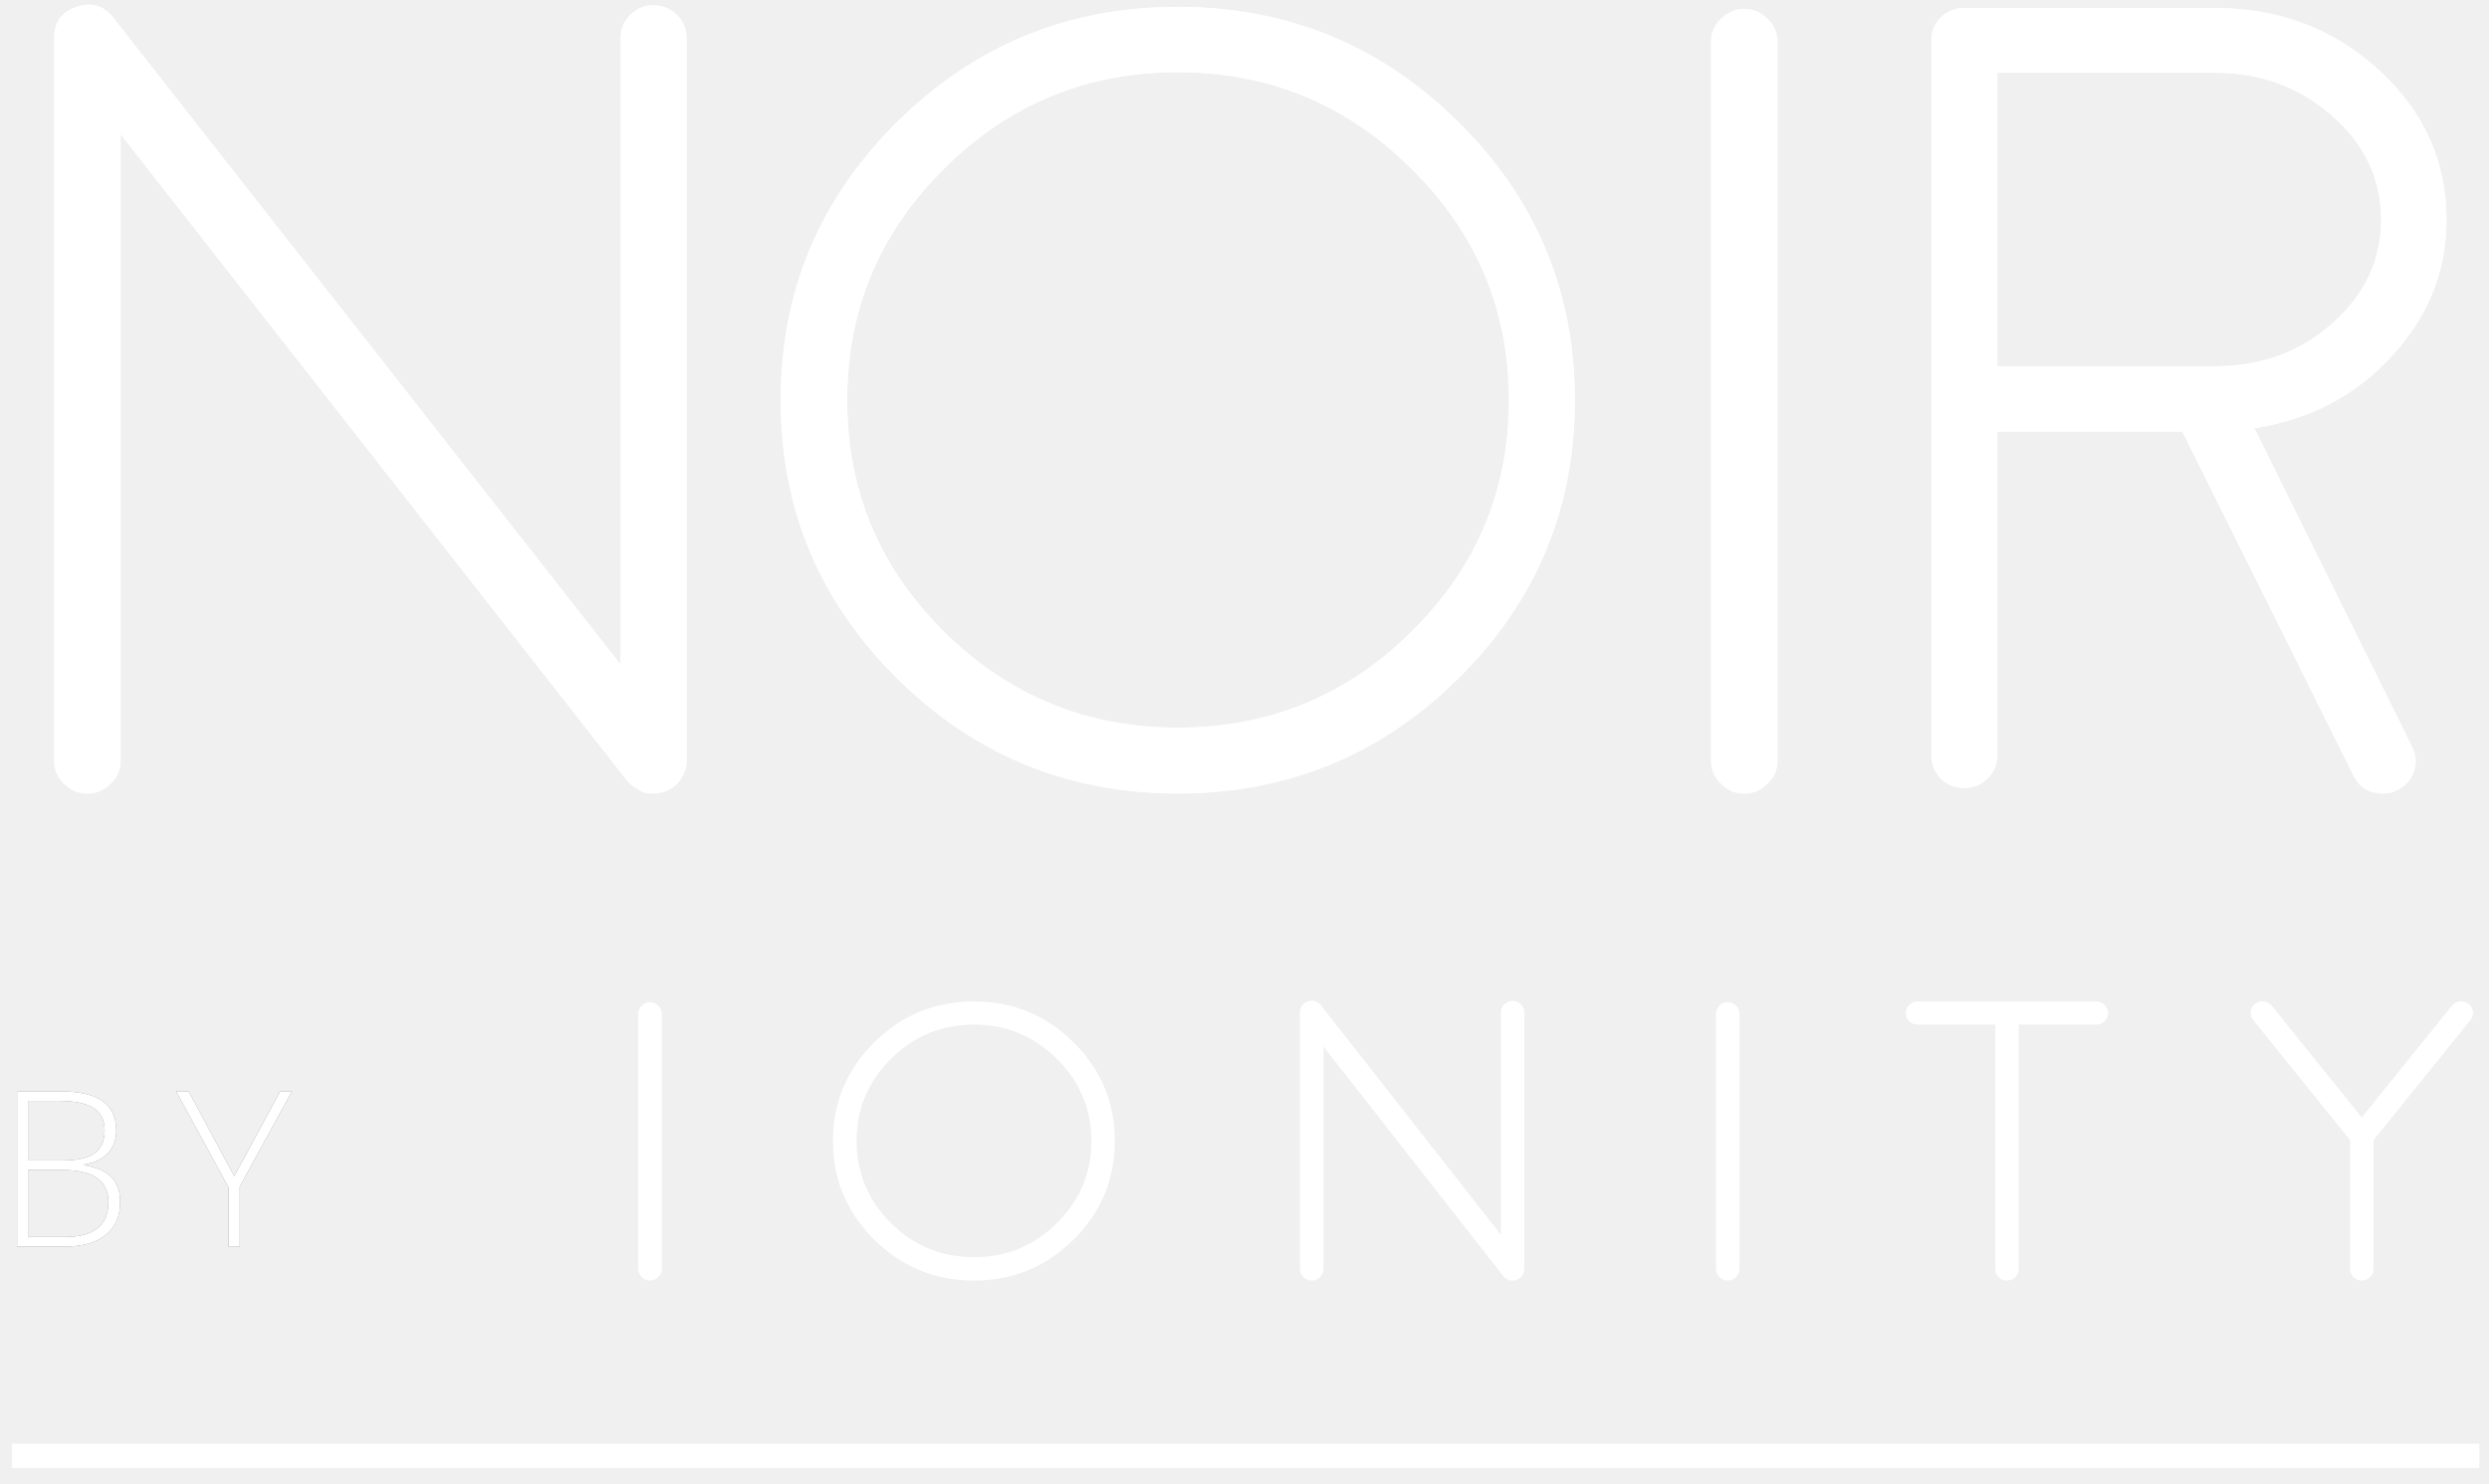
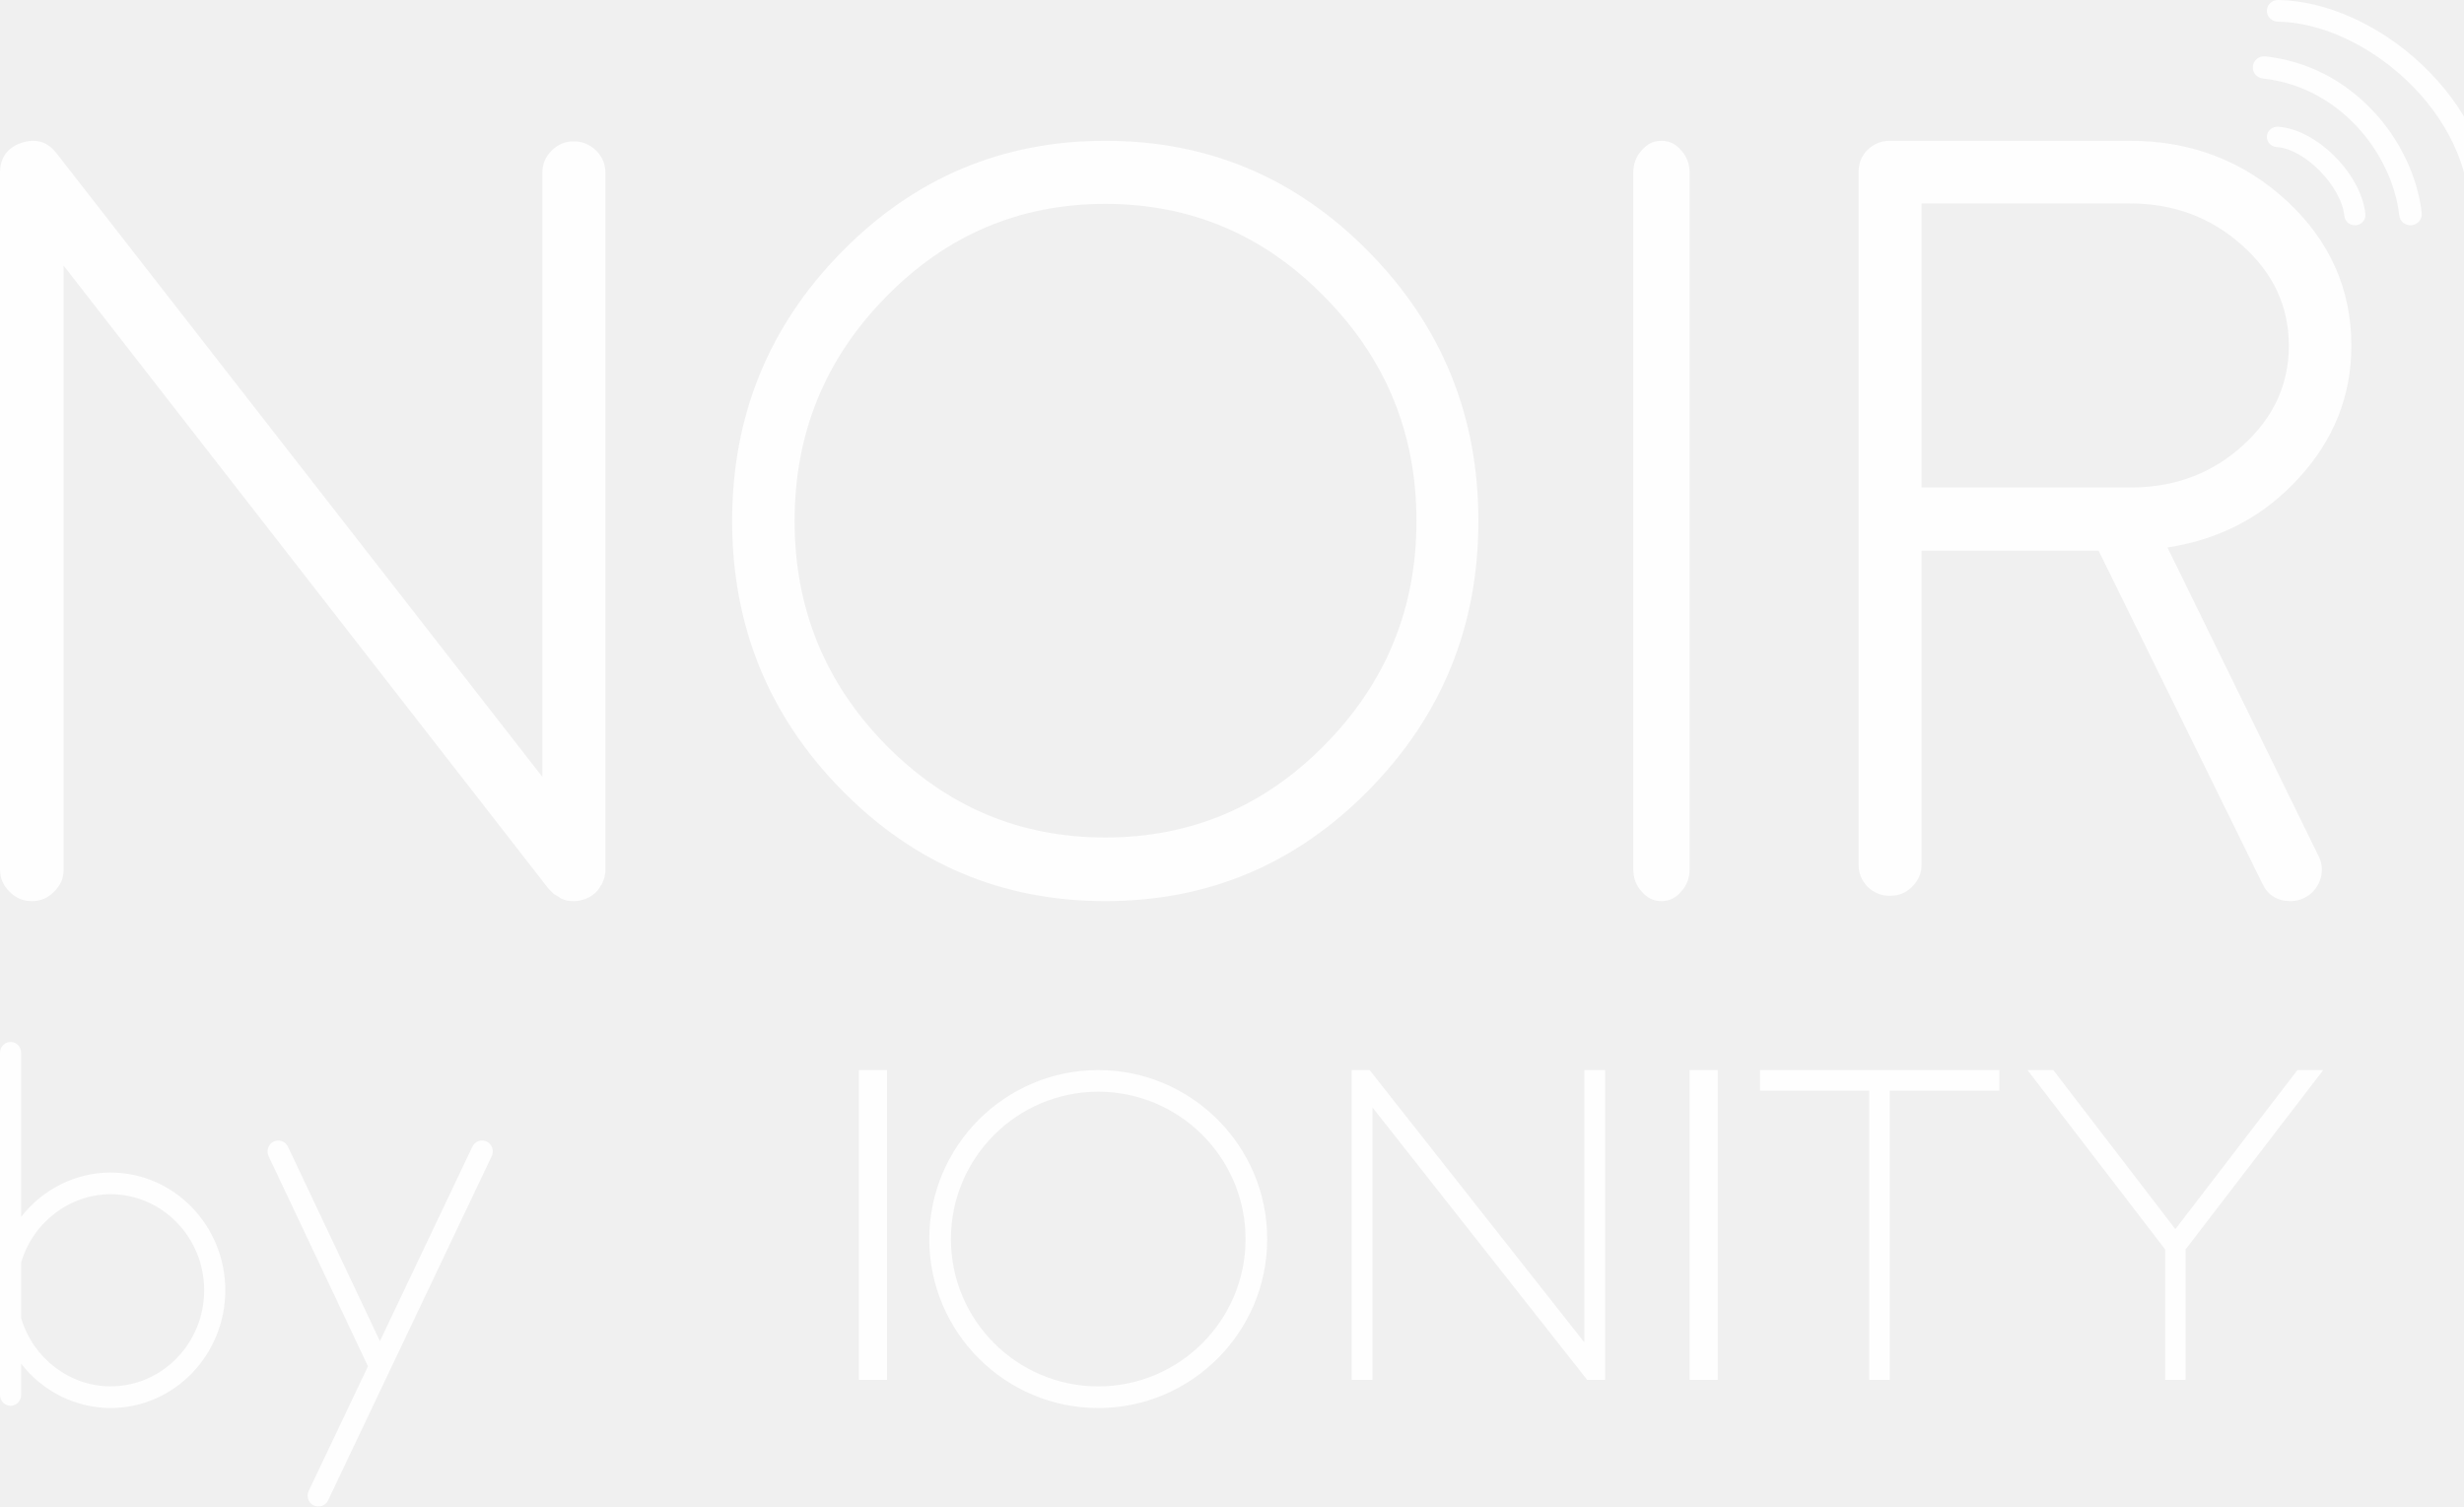
- <svg xmlns="http://www.w3.org/2000/svg" width="166" height="99" viewBox="0 0 166 99" fill="none">
-   <path d="M1.61 97.121H164.549" stroke="white" stroke-width="1.62" stroke-linecap="square" />
-   <path fill-rule="evenodd" clip-rule="evenodd" d="M41.836 52.095L8.043 8.951V50.741C8.043 51.351 7.822 51.863 7.378 52.278C6.96 52.717 6.443 52.937 5.827 52.937C5.212 52.937 4.695 52.717 4.276 52.278C3.833 51.863 3.611 51.351 3.611 50.741V2.547C3.611 1.498 4.104 0.802 5.089 0.461C6.098 0.119 6.923 0.363 7.563 1.193L41.393 44.337V2.547C41.393 1.937 41.602 1.424 42.021 1.01C42.464 0.571 42.981 0.351 43.572 0.351C44.188 0.351 44.717 0.571 45.16 1.01C45.579 1.424 45.788 1.937 45.788 2.547V50.888C45.788 50.961 45.776 51.034 45.751 51.107C45.751 51.156 45.739 51.217 45.714 51.29C45.69 51.388 45.665 51.461 45.64 51.51C45.616 51.558 45.591 51.619 45.566 51.693C45.542 51.766 45.505 51.827 45.456 51.876C45.431 51.924 45.394 51.985 45.345 52.059C45.295 52.132 45.246 52.193 45.197 52.241L45.049 52.388C44.926 52.485 44.889 52.51 44.938 52.461C44.988 52.437 44.963 52.461 44.865 52.534C44.84 52.559 44.803 52.583 44.754 52.607C44.68 52.656 44.606 52.693 44.532 52.717L44.385 52.79C44.311 52.815 44.224 52.839 44.126 52.864C44.052 52.888 44.003 52.9 43.978 52.9C43.831 52.925 43.695 52.937 43.572 52.937C43.424 52.937 43.277 52.925 43.129 52.9L42.981 52.864C42.858 52.815 42.76 52.778 42.686 52.754C42.661 52.729 42.612 52.693 42.538 52.644C42.439 52.595 42.353 52.546 42.279 52.498C42.255 52.473 42.206 52.437 42.132 52.388L41.836 52.095ZM78.548 4.816C72.467 4.816 67.272 6.962 62.963 11.256C58.654 15.525 56.5 20.673 56.5 26.699C56.5 32.725 58.654 37.872 62.963 42.142C67.272 46.411 72.467 48.545 78.548 48.545C84.63 48.545 89.825 46.411 94.134 42.142C98.467 37.872 100.634 32.725 100.634 26.699C100.634 20.673 98.467 15.525 94.134 11.256C89.825 6.962 84.63 4.816 78.548 4.816ZM78.548 52.937C71.236 52.937 64.994 50.375 59.824 45.252C54.653 40.129 52.068 33.944 52.068 26.699C52.068 19.453 54.653 13.269 59.824 8.146C64.994 3.022 71.236 0.461 78.548 0.461C85.861 0.461 92.103 3.022 97.273 8.146C102.444 13.269 105.029 19.453 105.029 26.699C105.029 33.944 102.444 40.129 97.273 45.252C92.103 50.375 85.861 52.937 78.548 52.937ZM118.547 2.803V50.741C118.547 51.351 118.326 51.863 117.883 52.278C117.464 52.717 116.947 52.937 116.332 52.937C115.716 52.937 115.199 52.717 114.78 52.278C114.337 51.863 114.116 51.351 114.116 50.741V2.803C114.116 2.193 114.337 1.681 114.78 1.266C115.199 0.827 115.716 0.607 116.332 0.607C116.947 0.607 117.464 0.827 117.883 1.266C118.326 1.681 118.547 2.193 118.547 2.803ZM158.805 14.659C158.805 11.951 157.722 9.646 155.555 7.743C153.388 5.816 150.779 4.852 147.725 4.852H133.211V24.43H147.984C150.988 24.381 153.536 23.405 155.629 21.502C157.746 19.599 158.805 17.319 158.805 14.659ZM130.995 0.534H147.725C151.985 0.534 155.629 1.912 158.657 4.669C161.661 7.426 163.163 10.756 163.163 14.659C163.163 18.124 161.932 21.173 159.47 23.808C157.057 26.418 154.016 28.004 150.348 28.565L160.873 49.826C161.144 50.363 161.181 50.912 160.984 51.473C160.787 52.034 160.418 52.449 159.876 52.717C159.581 52.864 159.261 52.937 158.916 52.937C158.005 52.937 157.352 52.534 156.958 51.729L145.546 28.785H133.211V50.412C133.211 50.997 132.989 51.51 132.546 51.949C132.128 52.363 131.611 52.571 130.995 52.571C130.404 52.571 129.887 52.363 129.444 51.949C129.025 51.51 128.816 50.997 128.816 50.412V2.693C128.816 2.083 129.025 1.571 129.444 1.156C129.887 0.741 130.404 0.534 130.995 0.534Z" fill="white" />
-   <path fill-rule="evenodd" clip-rule="evenodd" d="M41.836 52.095L8.043 8.951V50.741C8.043 51.351 7.822 51.863 7.378 52.278C6.96 52.717 6.443 52.937 5.827 52.937C5.212 52.937 4.695 52.717 4.276 52.278C3.833 51.863 3.611 51.351 3.611 50.741V2.547C3.611 1.498 4.104 0.802 5.089 0.461C6.098 0.119 6.923 0.363 7.563 1.193L41.393 44.337V2.547C41.393 1.937 41.602 1.424 42.021 1.01C42.464 0.571 42.981 0.351 43.572 0.351C44.188 0.351 44.717 0.571 45.16 1.01C45.579 1.424 45.788 1.937 45.788 2.547V50.888C45.788 50.961 45.776 51.034 45.751 51.107C45.751 51.156 45.739 51.217 45.714 51.29C45.69 51.388 45.665 51.461 45.64 51.51C45.616 51.558 45.591 51.619 45.566 51.693C45.542 51.766 45.505 51.827 45.456 51.876C45.431 51.924 45.394 51.985 45.345 52.059C45.295 52.132 45.246 52.193 45.197 52.241L45.049 52.388C44.926 52.485 44.889 52.51 44.938 52.461C44.988 52.437 44.963 52.461 44.865 52.534C44.84 52.559 44.803 52.583 44.754 52.607C44.68 52.656 44.606 52.693 44.532 52.717L44.385 52.79C44.311 52.815 44.224 52.839 44.126 52.864C44.052 52.888 44.003 52.9 43.978 52.9C43.831 52.925 43.695 52.937 43.572 52.937C43.424 52.937 43.277 52.925 43.129 52.9L42.981 52.864C42.858 52.815 42.76 52.778 42.686 52.754C42.661 52.729 42.612 52.693 42.538 52.644C42.439 52.595 42.353 52.546 42.279 52.498C42.255 52.473 42.206 52.437 42.132 52.388L41.836 52.095ZM78.548 4.816C72.467 4.816 67.272 6.962 62.963 11.256C58.654 15.525 56.5 20.673 56.5 26.699C56.5 32.725 58.654 37.872 62.963 42.142C67.272 46.411 72.467 48.545 78.548 48.545C84.63 48.545 89.825 46.411 94.134 42.142C98.467 37.872 100.634 32.725 100.634 26.699C100.634 20.673 98.467 15.525 94.134 11.256C89.825 6.962 84.63 4.816 78.548 4.816ZM78.548 52.937C71.236 52.937 64.994 50.375 59.824 45.252C54.653 40.129 52.068 33.944 52.068 26.699C52.068 19.453 54.653 13.269 59.824 8.146C64.994 3.022 71.236 0.461 78.548 0.461C85.861 0.461 92.103 3.022 97.273 8.146C102.444 13.269 105.029 19.453 105.029 26.699C105.029 33.944 102.444 40.129 97.273 45.252C92.103 50.375 85.861 52.937 78.548 52.937ZM118.547 2.803V50.741C118.547 51.351 118.326 51.863 117.883 52.278C117.464 52.717 116.947 52.937 116.332 52.937C115.716 52.937 115.199 52.717 114.78 52.278C114.337 51.863 114.116 51.351 114.116 50.741V2.803C114.116 2.193 114.337 1.681 114.78 1.266C115.199 0.827 115.716 0.607 116.332 0.607C116.947 0.607 117.464 0.827 117.883 1.266C118.326 1.681 118.547 2.193 118.547 2.803ZM158.805 14.659C158.805 11.951 157.722 9.646 155.555 7.743C153.388 5.816 150.779 4.852 147.725 4.852H133.211V24.43H147.984C150.988 24.381 153.536 23.405 155.629 21.502C157.746 19.599 158.805 17.319 158.805 14.659ZM130.995 0.534H147.725C151.985 0.534 155.629 1.912 158.657 4.669C161.661 7.426 163.163 10.756 163.163 14.659C163.163 18.124 161.932 21.173 159.47 23.808C157.057 26.418 154.016 28.004 150.348 28.565L160.873 49.826C161.144 50.363 161.181 50.912 160.984 51.473C160.787 52.034 160.418 52.449 159.876 52.717C159.581 52.864 159.261 52.937 158.916 52.937C158.005 52.937 157.352 52.534 156.958 51.729L145.546 28.785H133.211V50.412C133.211 50.997 132.989 51.51 132.546 51.949C132.128 52.363 131.611 52.571 130.995 52.571C130.404 52.571 129.887 52.363 129.444 51.949C129.025 51.51 128.816 50.997 128.816 50.412V2.693C128.816 2.083 129.025 1.571 129.444 1.156C129.887 0.741 130.404 0.534 130.995 0.534Z" fill="white" />
-   <path fill-rule="evenodd" clip-rule="evenodd" d="M1.139 72.806H4.005C5.297 72.806 6.245 73.024 6.85 73.458C7.455 73.892 7.758 74.549 7.758 75.427C7.758 76.027 7.573 76.526 7.204 76.925C6.835 77.324 6.295 77.58 5.585 77.694V77.736C6.419 77.859 7.032 78.12 7.425 78.519C7.819 78.918 8.015 79.474 8.015 80.187C8.015 81.141 7.696 81.875 7.057 82.389C6.419 82.904 5.513 83.162 4.341 83.162H1.139V72.806ZM1.868 77.417H4.17C5.151 77.417 5.865 77.256 6.31 76.932C6.756 76.609 6.979 76.102 6.979 75.413C6.979 74.724 6.727 74.223 6.225 73.911C5.722 73.6 4.972 73.444 3.977 73.444H1.868V77.417ZM1.868 78.055V82.524H4.327C6.262 82.524 7.229 81.745 7.229 80.187C7.229 78.765 6.209 78.055 4.17 78.055H1.868ZM15.626 78.473L18.685 72.806H19.471L15.99 79.16V83.162H15.24V79.216L11.744 72.806H12.581L15.626 78.473Z" fill="#6B758C" />
-   <path fill-rule="evenodd" clip-rule="evenodd" d="M1.139 72.806H4.005C5.297 72.806 6.245 73.024 6.85 73.458C7.455 73.892 7.758 74.549 7.758 75.427C7.758 76.027 7.573 76.526 7.204 76.925C6.835 77.324 6.295 77.58 5.585 77.694V77.736C6.419 77.859 7.032 78.12 7.425 78.519C7.819 78.918 8.015 79.474 8.015 80.187C8.015 81.141 7.696 81.875 7.057 82.389C6.419 82.904 5.513 83.162 4.341 83.162H1.139V72.806ZM1.868 77.417H4.17C5.151 77.417 5.865 77.256 6.31 76.932C6.756 76.609 6.979 76.102 6.979 75.413C6.979 74.724 6.727 74.223 6.225 73.911C5.722 73.6 4.972 73.444 3.977 73.444H1.868V77.417ZM1.868 78.055V82.524H4.327C6.262 82.524 7.229 81.745 7.229 80.187C7.229 78.765 6.209 78.055 4.17 78.055H1.868ZM15.626 78.473L18.685 72.806H19.471L15.99 79.16V83.162H15.24V79.216L11.744 72.806H12.581L15.626 78.473Z" fill="white" />
-   <path fill-rule="evenodd" clip-rule="evenodd" d="M44.139 67.64V84.65C44.139 84.867 44.06 85.048 43.903 85.195C43.755 85.351 43.571 85.429 43.353 85.429C43.134 85.429 42.951 85.351 42.802 85.195C42.645 85.048 42.566 84.867 42.566 84.65V67.64C42.566 67.423 42.645 67.242 42.802 67.094C42.951 66.939 43.134 66.861 43.353 66.861C43.571 66.861 43.755 66.939 43.903 67.094C44.06 67.242 44.139 67.423 44.139 67.64ZM64.953 68.354C62.795 68.354 60.951 69.116 59.422 70.639C57.893 72.154 57.129 73.981 57.129 76.119C57.129 78.257 57.893 80.084 59.422 81.599C60.951 83.114 62.795 83.871 64.953 83.871C67.111 83.871 68.954 83.114 70.483 81.599C72.021 80.084 72.789 78.257 72.789 76.119C72.789 73.981 72.021 72.154 70.483 70.639C68.954 69.116 67.111 68.354 64.953 68.354ZM64.953 85.429C62.358 85.429 60.143 84.52 58.308 82.702C56.474 80.885 55.556 78.69 55.556 76.119C55.556 73.548 56.474 71.353 58.308 69.536C60.143 67.718 62.358 66.809 64.953 66.809C67.547 66.809 69.762 67.718 71.597 69.536C73.432 71.353 74.349 73.548 74.349 76.119C74.349 78.69 73.432 80.885 71.597 82.702C69.762 84.52 67.547 85.429 64.953 85.429ZM100.26 85.131L88.269 69.821V84.65C88.269 84.867 88.191 85.048 88.033 85.195C87.885 85.351 87.701 85.429 87.483 85.429C87.265 85.429 87.081 85.351 86.933 85.195C86.775 85.048 86.697 84.867 86.697 84.65V67.549C86.697 67.177 86.871 66.93 87.221 66.809C87.579 66.688 87.872 66.774 88.099 67.069L100.103 82.378V67.549C100.103 67.332 100.177 67.151 100.326 67.004C100.483 66.848 100.667 66.77 100.876 66.77C101.095 66.77 101.283 66.848 101.44 67.004C101.588 67.151 101.663 67.332 101.663 67.549V84.702C101.663 84.728 101.658 84.754 101.65 84.78C101.65 84.797 101.645 84.819 101.636 84.845C101.628 84.879 101.619 84.906 101.61 84.923C101.601 84.94 101.593 84.962 101.584 84.988C101.575 85.014 101.562 85.035 101.545 85.053C101.536 85.07 101.523 85.092 101.505 85.118C101.488 85.144 101.47 85.165 101.453 85.183L101.401 85.234C101.357 85.269 101.344 85.278 101.361 85.26C101.379 85.252 101.37 85.26 101.335 85.286C101.326 85.295 101.313 85.304 101.296 85.312C101.269 85.33 101.243 85.343 101.217 85.351L101.165 85.377C101.138 85.386 101.108 85.395 101.073 85.403C101.047 85.412 101.029 85.416 101.02 85.416C100.968 85.425 100.92 85.429 100.876 85.429C100.824 85.429 100.771 85.425 100.719 85.416L100.667 85.403C100.623 85.386 100.588 85.373 100.562 85.364C100.553 85.356 100.536 85.343 100.509 85.325C100.474 85.308 100.444 85.291 100.418 85.273C100.409 85.265 100.391 85.252 100.365 85.234L100.26 85.131ZM116.016 67.64V84.65C116.016 84.867 115.937 85.048 115.78 85.195C115.631 85.351 115.448 85.429 115.229 85.429C115.011 85.429 114.827 85.351 114.679 85.195C114.522 85.048 114.443 84.867 114.443 84.65V67.64C114.443 67.423 114.522 67.242 114.679 67.094C114.827 66.939 115.011 66.861 115.229 66.861C115.448 66.861 115.631 66.939 115.78 67.094C115.937 67.242 116.016 67.423 116.016 67.64ZM133.068 84.65V68.354H127.892C127.673 68.354 127.485 68.28 127.328 68.133C127.18 67.986 127.105 67.804 127.105 67.588C127.105 67.371 127.18 67.19 127.328 67.043C127.485 66.887 127.673 66.809 127.892 66.809H139.804C140.022 66.809 140.206 66.887 140.354 67.043C140.512 67.19 140.59 67.371 140.59 67.588C140.59 67.804 140.512 67.986 140.354 68.133C140.206 68.28 140.022 68.354 139.804 68.354H134.628V84.65C134.628 84.867 134.553 85.053 134.405 85.209C134.247 85.356 134.06 85.429 133.841 85.429C133.632 85.429 133.448 85.356 133.291 85.209C133.142 85.053 133.068 84.867 133.068 84.65ZM164.628 66.965C164.802 67.103 164.903 67.276 164.929 67.484C164.947 67.7 164.89 67.891 164.759 68.055L158.298 76.067V84.65C158.298 84.867 158.224 85.048 158.075 85.195C157.918 85.351 157.73 85.429 157.512 85.429C157.302 85.429 157.119 85.351 156.961 85.195C156.813 85.048 156.739 84.867 156.739 84.65V76.067L150.278 68.055C150.147 67.891 150.09 67.7 150.107 67.484C150.134 67.276 150.234 67.103 150.409 66.965C150.575 66.835 150.763 66.783 150.972 66.809C151.191 66.826 151.37 66.921 151.51 67.094L157.512 74.548L163.527 67.094C163.667 66.921 163.841 66.826 164.051 66.809C164.27 66.783 164.462 66.835 164.628 66.965Z" fill="white" />
+ <svg xmlns="http://www.w3.org/2000/svg" width="175" height="107" viewBox="0 0 175 107" fill="none">
+   <path fill-rule="evenodd" clip-rule="evenodd" d="M39.046 63.211L39.009 63.174L38.971 63.136L4.518 18.865V61.747C4.518 62.373 4.292 62.898 3.841 63.324C3.414 63.775 2.886 64 2.259 64C1.632 64 1.105 63.775 0.678 63.324C0.226 62.898 0 62.373 0 61.747V12.293C0 11.217 0.502 10.504 1.506 10.153C2.535 9.803 3.376 10.053 4.029 10.904L38.519 55.175V12.293C38.519 11.668 38.732 11.142 39.159 10.716C39.611 10.266 40.138 10.04 40.741 10.04C41.368 10.04 41.908 10.266 42.36 10.716C42.786 11.142 43 11.668 43 12.293V61.747V61.897C43 61.972 42.987 62.047 42.962 62.122C42.962 62.173 42.949 62.235 42.925 62.31C42.899 62.41 42.874 62.486 42.849 62.535C42.824 62.586 42.799 62.648 42.774 62.723C42.749 62.798 42.711 62.861 42.661 62.911C42.636 62.961 42.598 63.023 42.548 63.099C42.498 63.174 42.447 63.236 42.398 63.286C42.372 63.312 42.322 63.362 42.247 63.437C42.121 63.537 42.083 63.562 42.134 63.512C42.184 63.487 42.159 63.512 42.059 63.587C42.033 63.612 41.996 63.637 41.946 63.662C41.87 63.712 41.795 63.75 41.72 63.775C41.669 63.8 41.619 63.825 41.569 63.85C41.494 63.875 41.406 63.9 41.306 63.925C41.23 63.95 41.179 63.962 41.155 63.962C41.004 63.987 40.866 64 40.741 64C40.59 64 40.44 63.987 40.289 63.962L40.138 63.925C40.012 63.875 39.912 63.837 39.837 63.812C39.812 63.788 39.762 63.75 39.687 63.7C39.586 63.65 39.498 63.6 39.423 63.549C39.398 63.525 39.348 63.487 39.272 63.437C39.197 63.362 39.122 63.286 39.046 63.211" fill="#FEFEFE" />
+   <path fill-rule="evenodd" clip-rule="evenodd" d="M78.5 14.481C72.413 14.481 67.215 16.69 62.903 21.109C58.591 25.502 56.435 30.799 56.435 37C56.435 43.201 58.591 48.498 62.903 52.891C67.215 57.285 72.413 59.481 78.5 59.481C84.585 59.481 89.785 57.285 94.097 52.891C98.433 48.498 100.602 43.201 100.602 37C100.602 30.799 98.433 25.502 94.097 21.109C89.785 16.69 84.585 14.481 78.5 14.481M78.5 64C71.182 64 64.936 61.364 59.761 56.092C54.587 50.82 52 44.456 52 37C52 29.544 54.587 23.18 59.761 17.908C64.936 12.636 71.182 10 78.5 10C85.818 10 92.064 12.636 97.238 17.908C102.413 23.18 105 29.544 105 37C105 44.456 102.413 50.82 97.238 56.092C92.064 61.364 85.818 64 78.5 64" fill="#FEFEFE" />
+   <path fill-rule="evenodd" clip-rule="evenodd" d="M120 61.734C120 62.364 119.8 62.892 119.4 63.32C119.022 63.773 118.555 64 118 64C117.444 64 116.977 63.773 116.6 63.32C116.2 62.892 116 62.364 116 61.734V12.265C116 11.636 116.2 11.108 116.6 10.68C116.977 10.226 117.444 10 118 10C118.555 10 119.022 10.226 119.4 10.68C119.8 11.108 120 11.636 120 12.265V61.734Z" fill="#FEFEFE" />
+   <path fill-rule="evenodd" clip-rule="evenodd" d="M162.559 24.556C162.559 21.765 161.455 19.39 159.247 17.429C157.039 15.443 154.379 14.45 151.269 14.45H136.478V34.624H151.532C154.593 34.574 157.19 33.568 159.322 31.608C161.48 29.647 162.559 27.296 162.559 24.556V24.556ZM151.269 10C155.609 10 159.322 11.421 162.408 14.261C165.469 17.102 167 20.534 167 24.556C167 28.126 165.745 31.268 163.237 33.983C160.777 36.674 157.679 38.308 153.941 38.885L164.667 60.795C164.942 61.348 164.98 61.914 164.78 62.492C164.578 63.07 164.202 63.497 163.651 63.774C163.349 63.925 163.023 64 162.672 64C161.744 64 161.078 63.585 160.677 62.755L149.049 39.112H136.478V61.398C136.478 62.001 136.253 62.529 135.801 62.982C135.374 63.41 134.847 63.623 134.22 63.623C133.618 63.623 133.091 63.41 132.64 62.982C132.213 62.529 132 62.001 132 61.398V12.225C132 11.597 132.213 11.069 132.64 10.641C133.091 10.214 133.618 10 134.22 10H151.269Z" fill="#FEFEFE" />
+   <mask id="mask0_0_155" style="mask-type:alpha" maskUnits="userSpaceOnUse" x="0" y="0" width="175" height="107">
+     <path fill-rule="evenodd" clip-rule="evenodd" d="M0 107H175V0H0V107Z" fill="white" />
+   </mask>
+   <g mask="url(#mask0_0_155)">
+     <path fill-rule="evenodd" clip-rule="evenodd" d="M61 98H63V76H61V98Z" fill="#FEFEFE" />
+     <path fill-rule="evenodd" clip-rule="evenodd" d="M120 98H122V76H120V98Z" fill="#FEFEFE" />
+     <path fill-rule="evenodd" clip-rule="evenodd" d="M125 76V77.46H132.754V98H134.215V77.46H142V76H125Z" fill="#FEFEFE" />
+     <path fill-rule="evenodd" clip-rule="evenodd" d="M112.521 76V95.336L97.275 76H96V98H97.479V78.656L112.725 98H114V76H112.521Z" fill="#FEFEFE" />
+     <path fill-rule="evenodd" clip-rule="evenodd" d="M78 98.464C72.23 98.464 67.536 93.77 67.536 88C67.536 82.23 72.23 77.536 78 77.536C83.77 77.536 88.464 82.23 88.464 88C88.464 93.77 83.77 98.464 78 98.464M78 76C71.383 76 66 81.383 66 88C66 94.617 71.383 100 78 100C84.617 100 90 94.617 90 88C90 81.383 84.617 76 78 76" fill="#FEFEFE" />
+     <path fill-rule="evenodd" clip-rule="evenodd" d="M163.168 76L154.5 87.295L145.832 76H144L153.774 88.737V98H155.226V88.737L165 76H163.168Z" fill="#FEFEFE" />
+     <path fill-rule="evenodd" clip-rule="evenodd" d="M7.857 98.461C4.947 98.461 2.341 96.468 1.499 93.607V89.67C2.341 86.809 4.947 84.816 7.857 84.816C11.52 84.816 14.501 87.877 14.501 91.638C14.501 95.4 11.52 98.461 7.857 98.461M7.857 83.277C5.369 83.277 3.033 84.457 1.499 86.426V74.769C1.499 74.345 1.163 74 0.75 74C0.336 74 0 74.345 0 74.769V99.074C0 99.498 0.336 99.844 0.75 99.844C1.163 99.844 1.499 99.498 1.499 99.074V96.851C3.033 98.82 5.369 100 7.857 100C12.347 100 16 96.249 16 91.638C16 87.028 12.347 83.277 7.857 83.277" fill="#FEFEFE" />
+     <path fill-rule="evenodd" clip-rule="evenodd" d="M34.956 81.518C34.889 81.323 34.752 81.168 34.569 81.078C34.386 80.988 34.181 80.975 33.987 81.043C33.793 81.111 33.636 81.252 33.549 81.439L26.983 95.25L20.453 81.443C20.271 81.058 19.815 80.896 19.434 81.079C19.25 81.168 19.112 81.324 19.044 81.519C18.976 81.714 18.987 81.924 19.075 82.111L26.134 97.036L21.924 105.891C21.835 106.077 21.823 106.288 21.891 106.483C21.959 106.678 22.097 106.834 22.278 106.922C22.381 106.973 22.496 107 22.611 107C22.903 107 23.173 106.828 23.299 106.562L34.924 82.11C35.013 81.923 35.024 81.713 34.956 81.518" fill="#FEFEFE" />
+     <path fill-rule="evenodd" clip-rule="evenodd" d="M167.251 16C166.87 16 166.544 15.72 166.506 15.347C166.295 13.226 163.689 10.569 161.7 10.444C161.288 10.418 160.975 10.074 161.002 9.676C161.028 9.278 161.385 8.976 161.797 9.002C164.526 9.173 167.712 12.363 167.996 15.208C168.036 15.605 167.735 15.958 167.323 15.997C167.299 15.999 167.275 16 167.251 16" fill="#FEFEFE" />
+     <path fill-rule="evenodd" clip-rule="evenodd" d="M171.197 16C170.794 16 170.447 15.701 170.401 15.297C170.151 13.064 169.057 10.765 167.398 8.99C166.124 7.626 163.931 5.926 160.713 5.575C160.273 5.527 159.956 5.137 160.005 4.703C160.054 4.269 160.45 3.957 160.89 4.005C163.827 4.325 166.485 5.679 168.578 7.92C170.463 9.938 171.708 12.563 171.995 15.123C172.044 15.557 171.726 15.947 171.286 15.995C171.256 15.998 171.227 16 171.197 16" fill="#FEFEFE" />
+     <path fill-rule="evenodd" clip-rule="evenodd" d="M176.211 16C175.776 16 175.423 15.656 175.423 15.231C175.423 11.861 173.766 8.372 170.877 5.659C168.176 3.123 164.774 1.582 161.777 1.538C161.341 1.531 160.993 1.182 161 0.757C161.007 0.333 161.364 -0.006 161.8 9.0457e-05C165.187 0.05 168.989 1.751 171.971 4.552C175.214 7.597 177 11.389 177 15.231C177 15.656 176.647 16 176.211 16" fill="#FEFEFE" />
+   </g>
</svg>
